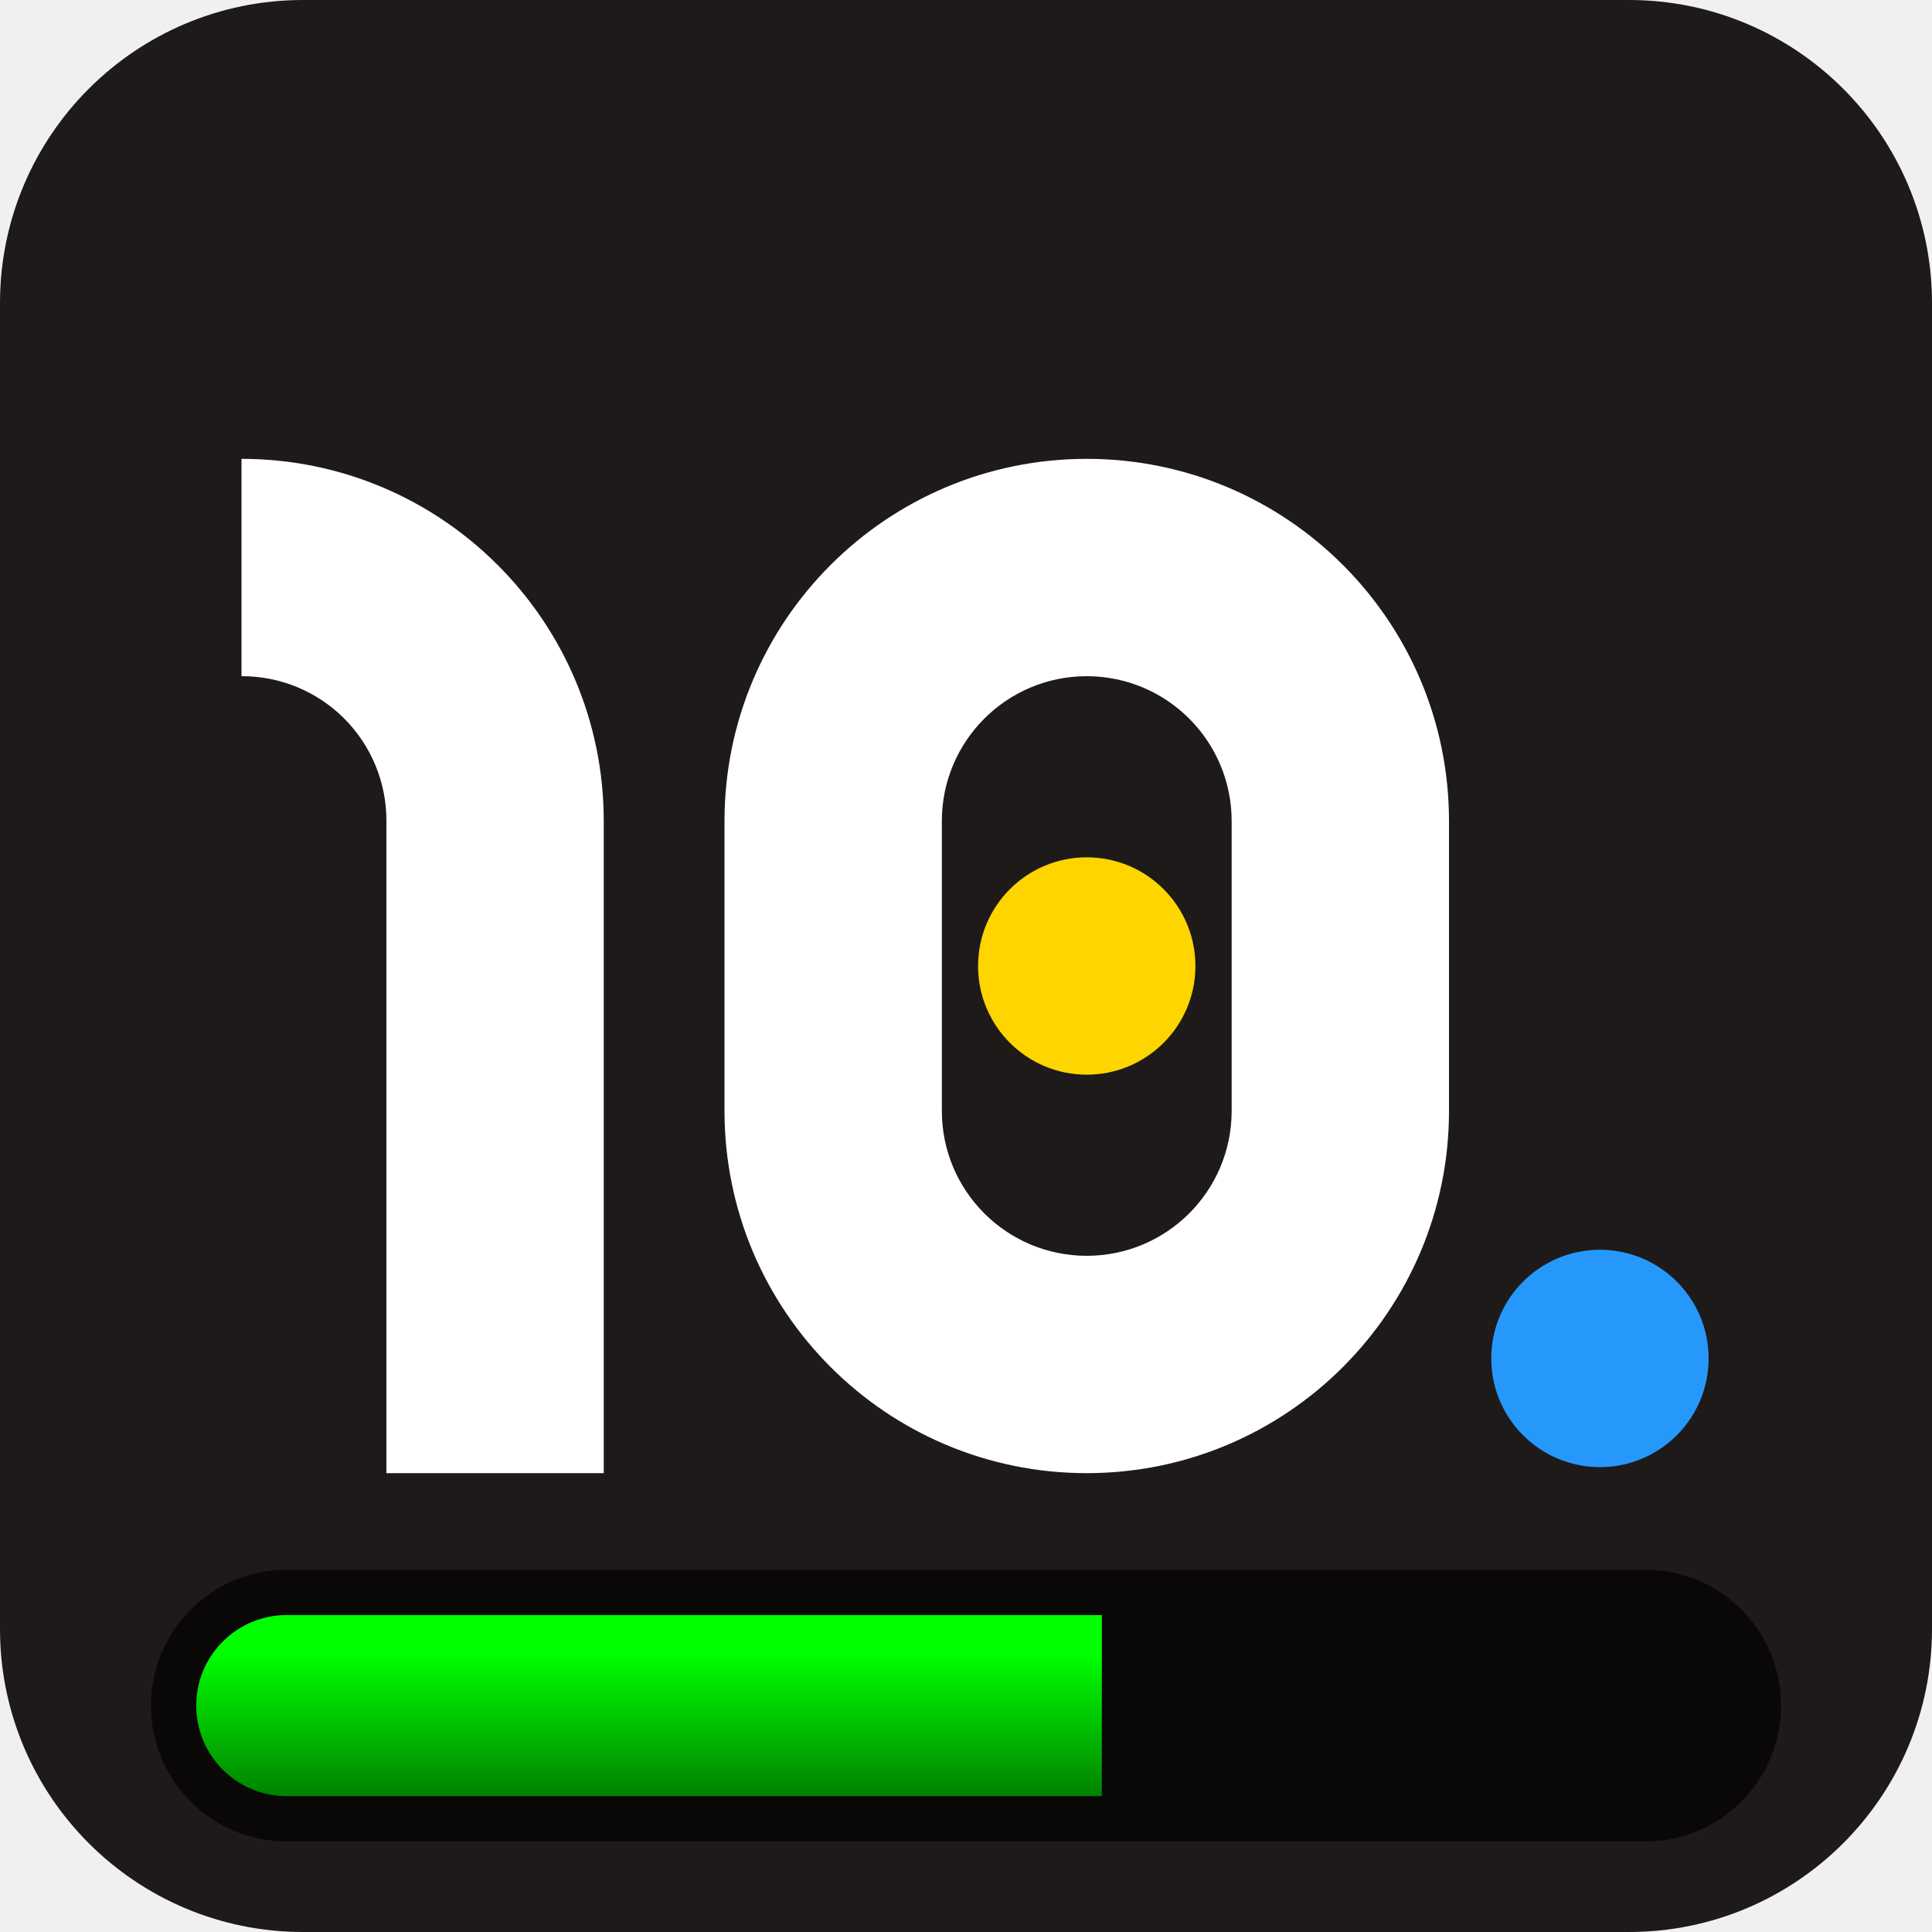
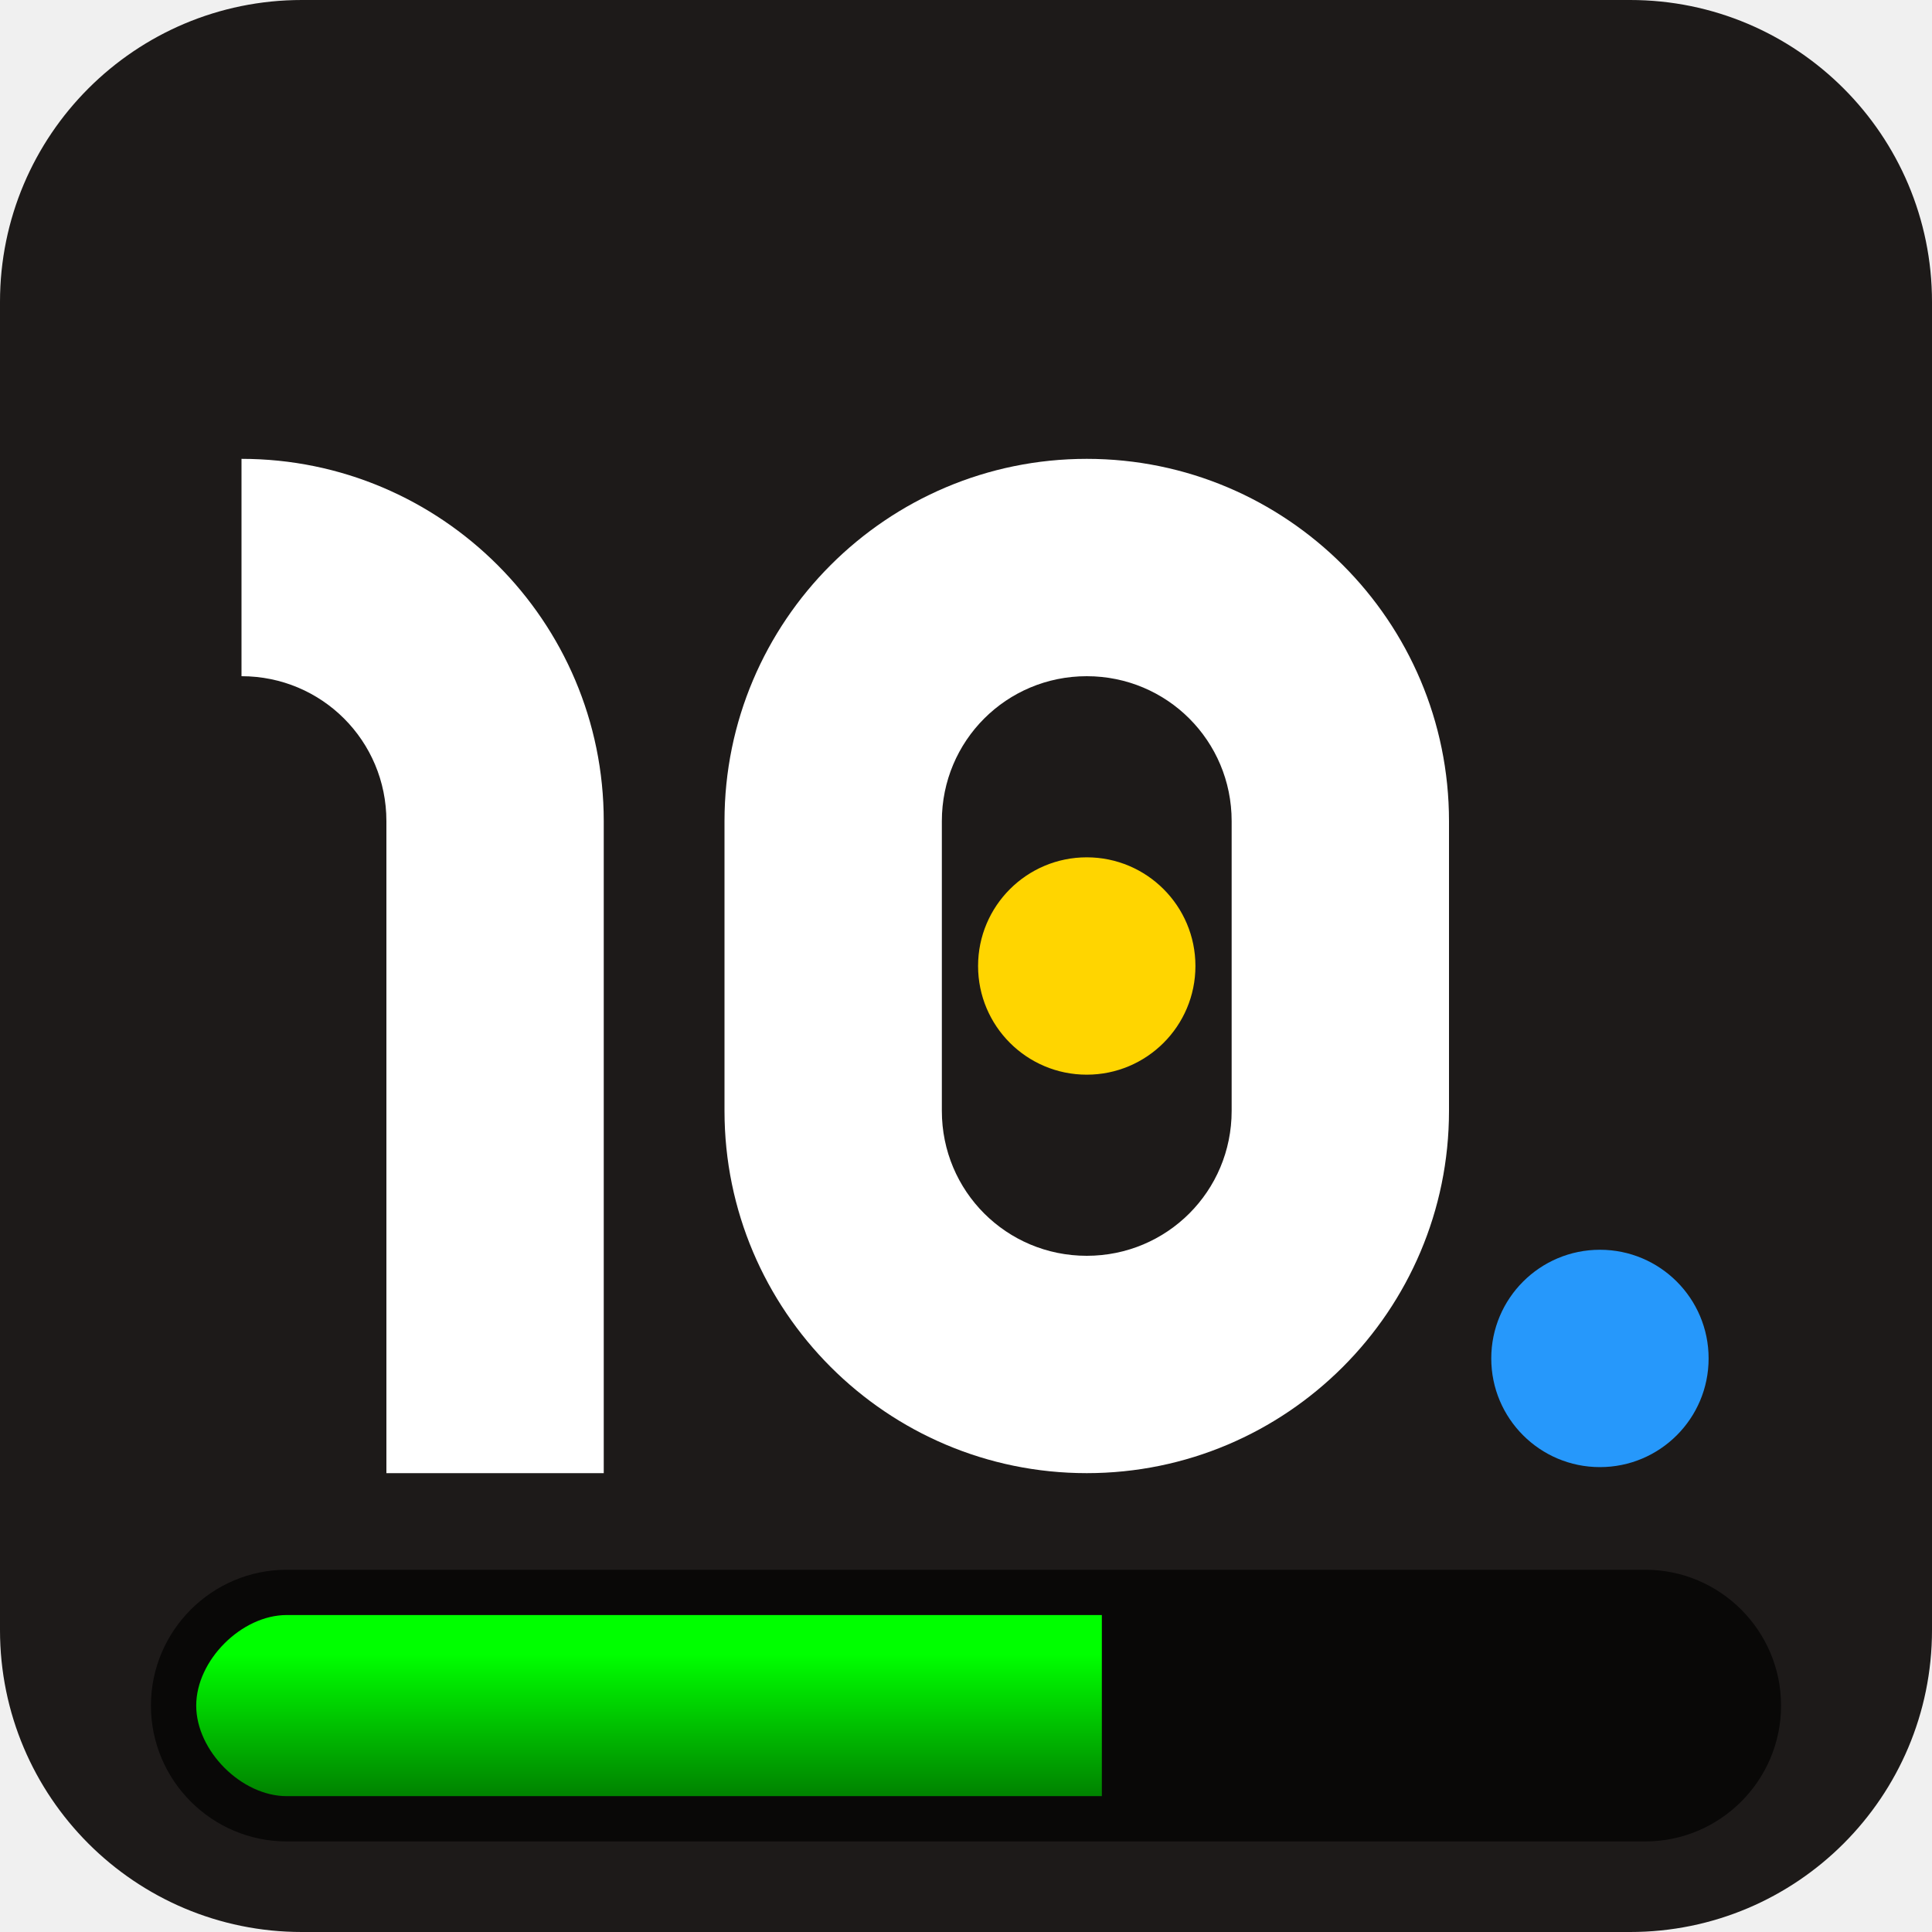
<svg xmlns="http://www.w3.org/2000/svg" viewBox="0 0 32 32">
  <defs>
-     <linearGradient id="linear-gradient" x1="-16.87" x2="-16.87" y1="-327.09" y2="-327.24" gradientTransform="matrix(100 0 0 -20 1698 -6515)" gradientUnits="userSpaceOnUse">
-       <stop offset=".2" stop-color="#0f0" />
+     <linearGradient id="linear-gradient" x1="-16.4" x2="-16.4" y1="-138.09" y2="-138.24" gradientTransform="translate(168 -2735) scale(10 -20)" gradientUnits="userSpaceOnUse">
+       <stop offset=".2" stop-color="lime" />
      <stop offset="1" stop-color="green" />
    </linearGradient>
-     <style>
-       .cls-4{fill:#fff}
-     </style>
  </defs>
-   <rect width="32" height="32" fill="#1d1a19" rx="5.02" />
+   <rect width="32" height="32" fill="#1d1a19" rx="5" />
  <circle cx="26.5" cy="22.5" r="1.8" fill="#2698fb" />
  <circle cx="18" cy="16" r="1.8" fill="#ffd500" />
-   <path d="M6.4 13.6A2.39 2.39 0 004 11.2V7.6a6 6 0 016 6v10.8H6.4zM18 7.6a6 6 0 00-6 6v4.8a6 6 0 0012 0v-4.8a6 6 0 00-6-6zm2.4 10.8a2.4 2.4 0 01-4.8 0v-4.8a2.4 2.4 0 114.8 0z" class="cls-4" />
-   <path fill-opacity=".7" d="M4.75 26h22.5a2.25 2.25 0 012.25 2.25 2.25 2.25 0 01-2.25 2.25H4.75a2.25 2.25 0 01-2.25-2.25A2.25 2.25 0 014.75 26z" />
-   <path fill="url(#linear-gradient)" d="M4.75 26.75h13.5v3H4.75a1.5 1.5 0 010-3z" />
+   <path d="M6.4 13.6c0-1.33-1.07-2.4-2.4-2.4V7.6c3.31 0 6 2.69 6 6v10.8H6.4V13.6Zm11.6-6c-3.31 0-6 2.69-6 6v4.8c0 3.31 2.69 6 6 6s6-2.69 6-6v-4.8c0-3.31-2.69-6-6-6Zm2.4 10.8c0 1.33-1.07 2.4-2.4 2.4s-2.4-1.07-2.4-2.4v-4.8c0-1.33 1.07-2.4 2.4-2.4s2.4 1.07 2.4 2.4v4.8Z" fill="white" />
+   <path d="M4.75 26h22.5c1.24 0 2.25 1.01 2.25 2.25s-1.01 2.25-2.25 2.25H4.75c-1.24 0-2.25-1.01-2.25-2.25S3.51 26 4.75 26Z" fill-opacity=".7" />
+   <path d="M4.75 26.75h13.5v3H4.75c-.75 0-1.5-.75-1.5-1.5s.75-1.5 1.5-1.5Z" fill="url(#linear-gradient)" />
</svg>
